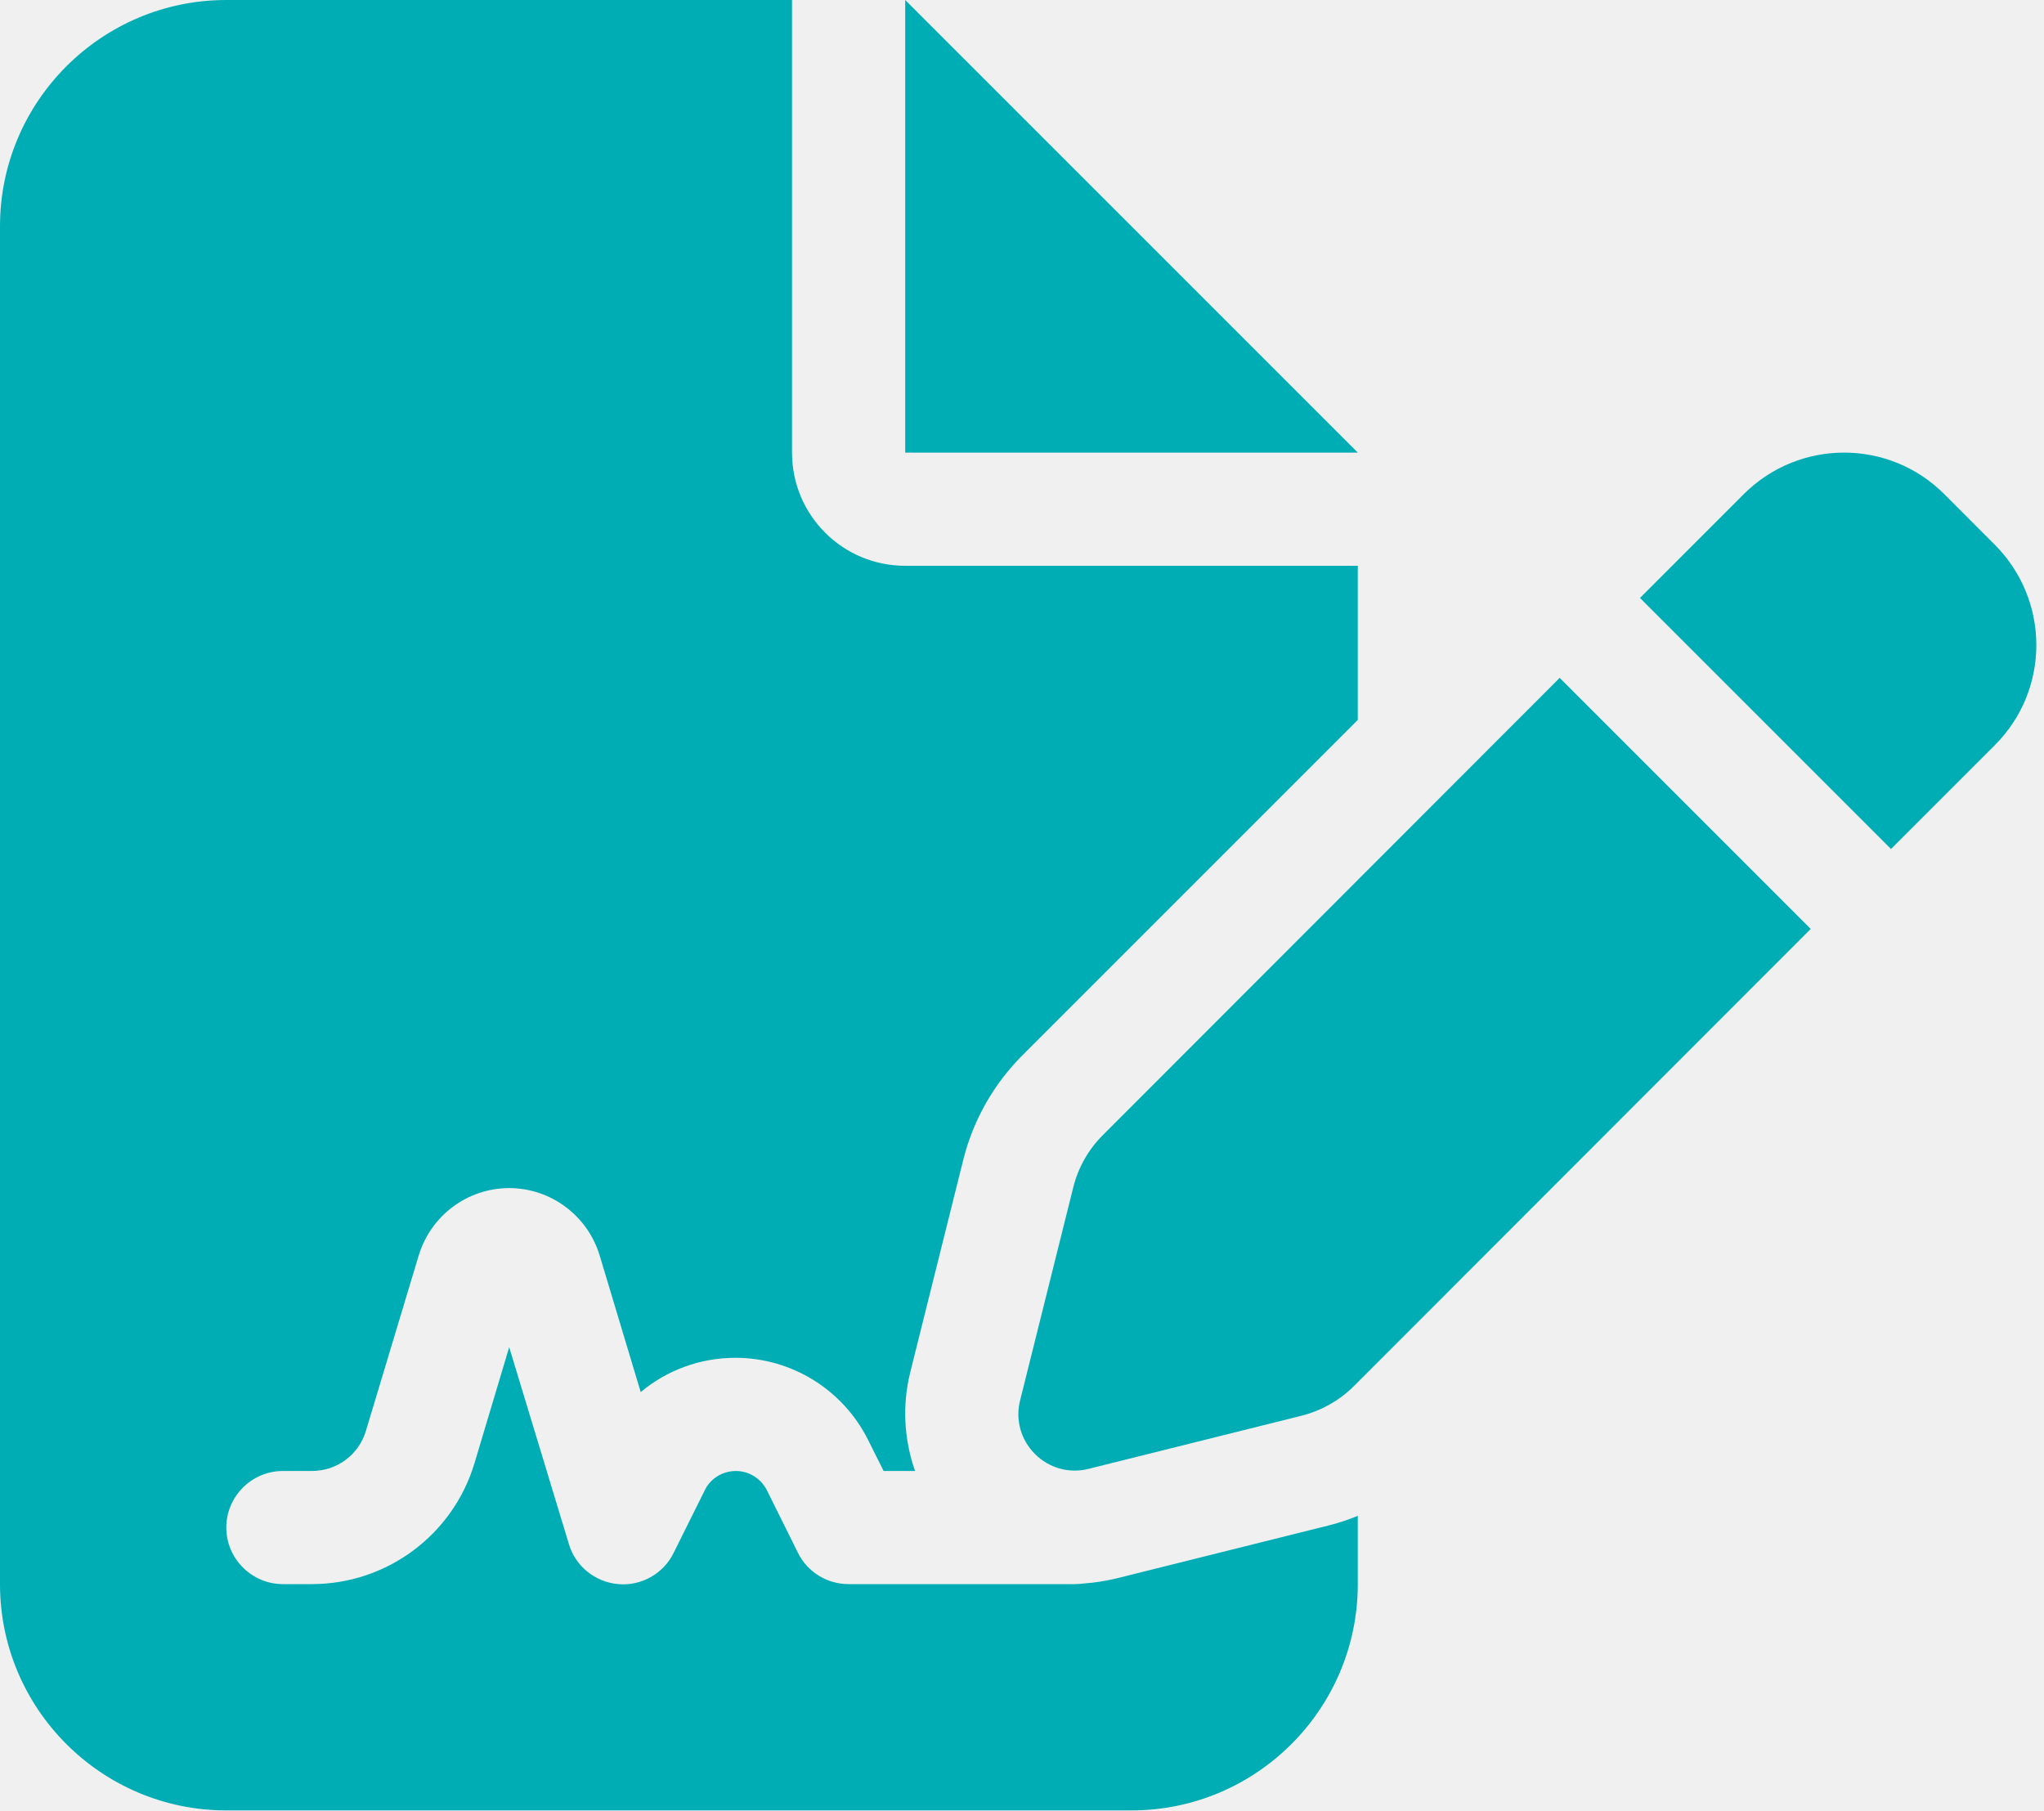
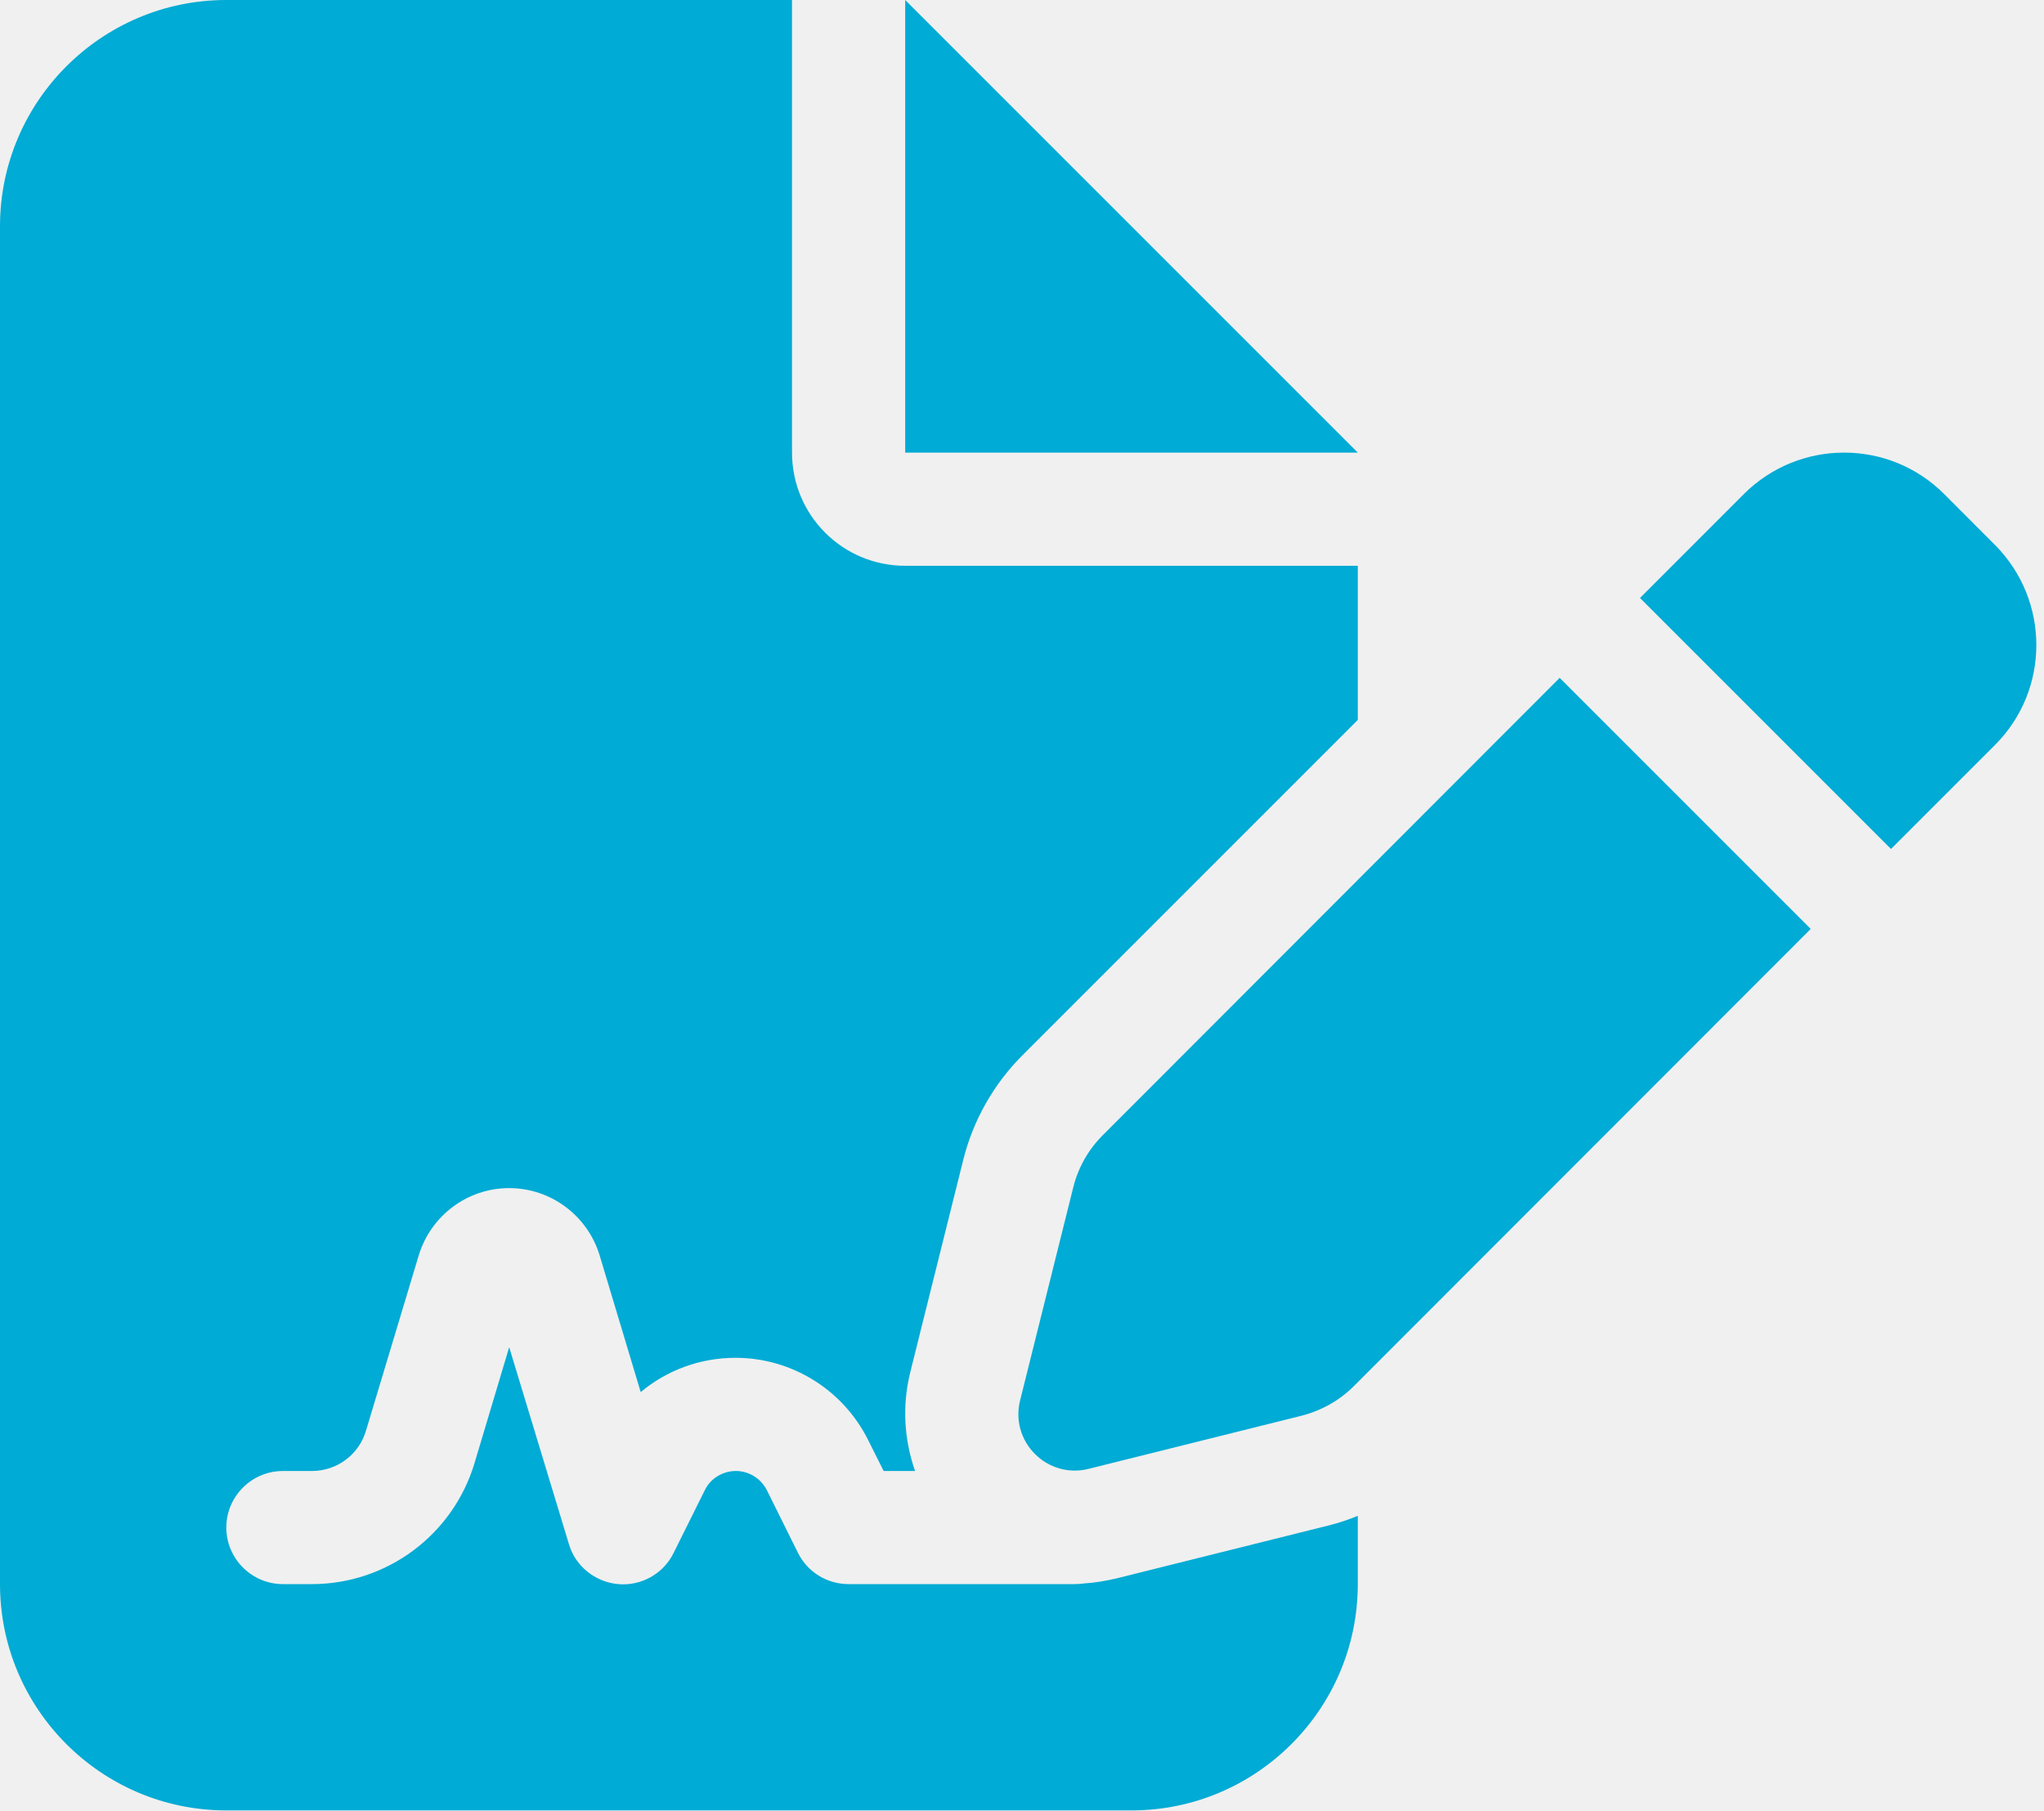
<svg xmlns="http://www.w3.org/2000/svg" width="35" height="31" viewBox="0 0 35 31" fill="none">
  <g clip-path="url(#clip0_25_27)">
-     <path d="M3.875 0C1.738 0 0 1.738 0 3.875V27.125C0 29.262 1.738 31 3.875 31H19.375C21.512 31 23.25 29.262 23.25 27.125V25.956C23.087 26.023 22.923 26.078 22.753 26.12L19.115 27.028C18.933 27.07 18.751 27.101 18.57 27.113C18.515 27.119 18.461 27.125 18.406 27.125H14.531C14.162 27.125 13.829 26.919 13.665 26.592L13.133 25.52C13.03 25.315 12.824 25.188 12.6 25.188C12.376 25.188 12.164 25.315 12.067 25.52L11.534 26.592C11.359 26.949 10.977 27.161 10.584 27.125C10.19 27.089 9.851 26.816 9.742 26.441L8.719 23.068L8.125 25.054C7.756 26.283 6.624 27.125 5.34 27.125H4.844C4.311 27.125 3.875 26.689 3.875 26.156C3.875 25.623 4.311 25.188 4.844 25.188H5.34C5.77 25.188 6.146 24.909 6.267 24.497L7.169 21.5C7.375 20.816 8.004 20.344 8.719 20.344C9.433 20.344 10.063 20.816 10.269 21.5L10.971 23.837C11.419 23.462 11.988 23.25 12.594 23.25C13.556 23.25 14.434 23.795 14.864 24.655L15.131 25.188H15.669C15.482 24.655 15.445 24.073 15.585 23.504L16.493 19.865C16.663 19.181 17.014 18.564 17.51 18.067L23.25 12.327V9.688H15.5C14.428 9.688 13.562 8.822 13.562 7.75V0H3.875ZM15.5 0V7.75H23.25L15.5 0ZM33.289 8.458C32.344 7.514 30.812 7.514 29.862 8.458L28.082 10.239L32.38 14.537L34.16 12.757C35.105 11.813 35.105 10.281 34.16 9.33L33.289 8.458ZM18.885 19.436C18.636 19.684 18.461 19.993 18.376 20.338L17.468 23.977C17.383 24.31 17.48 24.655 17.722 24.897C17.964 25.139 18.309 25.236 18.642 25.151L22.281 24.243C22.62 24.158 22.935 23.983 23.183 23.734L31.006 15.906L26.707 11.607L18.885 19.436Z" fill="#00ADB5" />
+     <path d="M3.875 0C1.738 0 0 1.738 0 3.875V27.125C0 29.262 1.738 31 3.875 31H19.375C21.512 31 23.25 29.262 23.25 27.125V25.956C23.087 26.023 22.923 26.078 22.753 26.12L19.115 27.028C18.933 27.07 18.751 27.101 18.57 27.113C18.515 27.119 18.461 27.125 18.406 27.125H14.531C14.162 27.125 13.829 26.919 13.665 26.592L13.133 25.52C13.03 25.315 12.824 25.188 12.6 25.188C12.376 25.188 12.164 25.315 12.067 25.52L11.534 26.592C11.359 26.949 10.977 27.161 10.584 27.125C10.19 27.089 9.851 26.816 9.742 26.441L8.719 23.068L8.125 25.054C7.756 26.283 6.624 27.125 5.34 27.125H4.844C4.311 27.125 3.875 26.689 3.875 26.156C3.875 25.623 4.311 25.188 4.844 25.188H5.34C5.77 25.188 6.146 24.909 6.267 24.497L7.169 21.5C7.375 20.816 8.004 20.344 8.719 20.344C9.433 20.344 10.063 20.816 10.269 21.5L10.971 23.837C11.419 23.462 11.988 23.25 12.594 23.25C13.556 23.25 14.434 23.795 14.864 24.655L15.131 25.188H15.669C15.482 24.655 15.445 24.073 15.585 23.504L16.493 19.865C16.663 19.181 17.014 18.564 17.51 18.067L23.25 12.327V9.688H15.5C14.428 9.688 13.562 8.822 13.562 7.75V0H3.875ZM15.5 0V7.75H23.25L15.5 0ZM33.289 8.458C32.344 7.514 30.812 7.514 29.862 8.458L28.082 10.239L32.38 14.537L34.16 12.757C35.105 11.813 35.105 10.281 34.16 9.33L33.289 8.458ZM18.885 19.436C18.636 19.684 18.461 19.993 18.376 20.338L17.468 23.977C17.383 24.31 17.48 24.655 17.722 24.897C17.964 25.139 18.309 25.236 18.642 25.151L22.281 24.243C22.62 24.158 22.935 23.983 23.183 23.734L31.006 15.906L26.707 11.607L18.885 19.436Z" fill="#00ABD5" />
  </g>
  <defs>
    <clipPath id="clip0_25_27">
      <rect width="34.875" height="31" fill="white" />
    </clipPath>
  </defs>
</svg>
